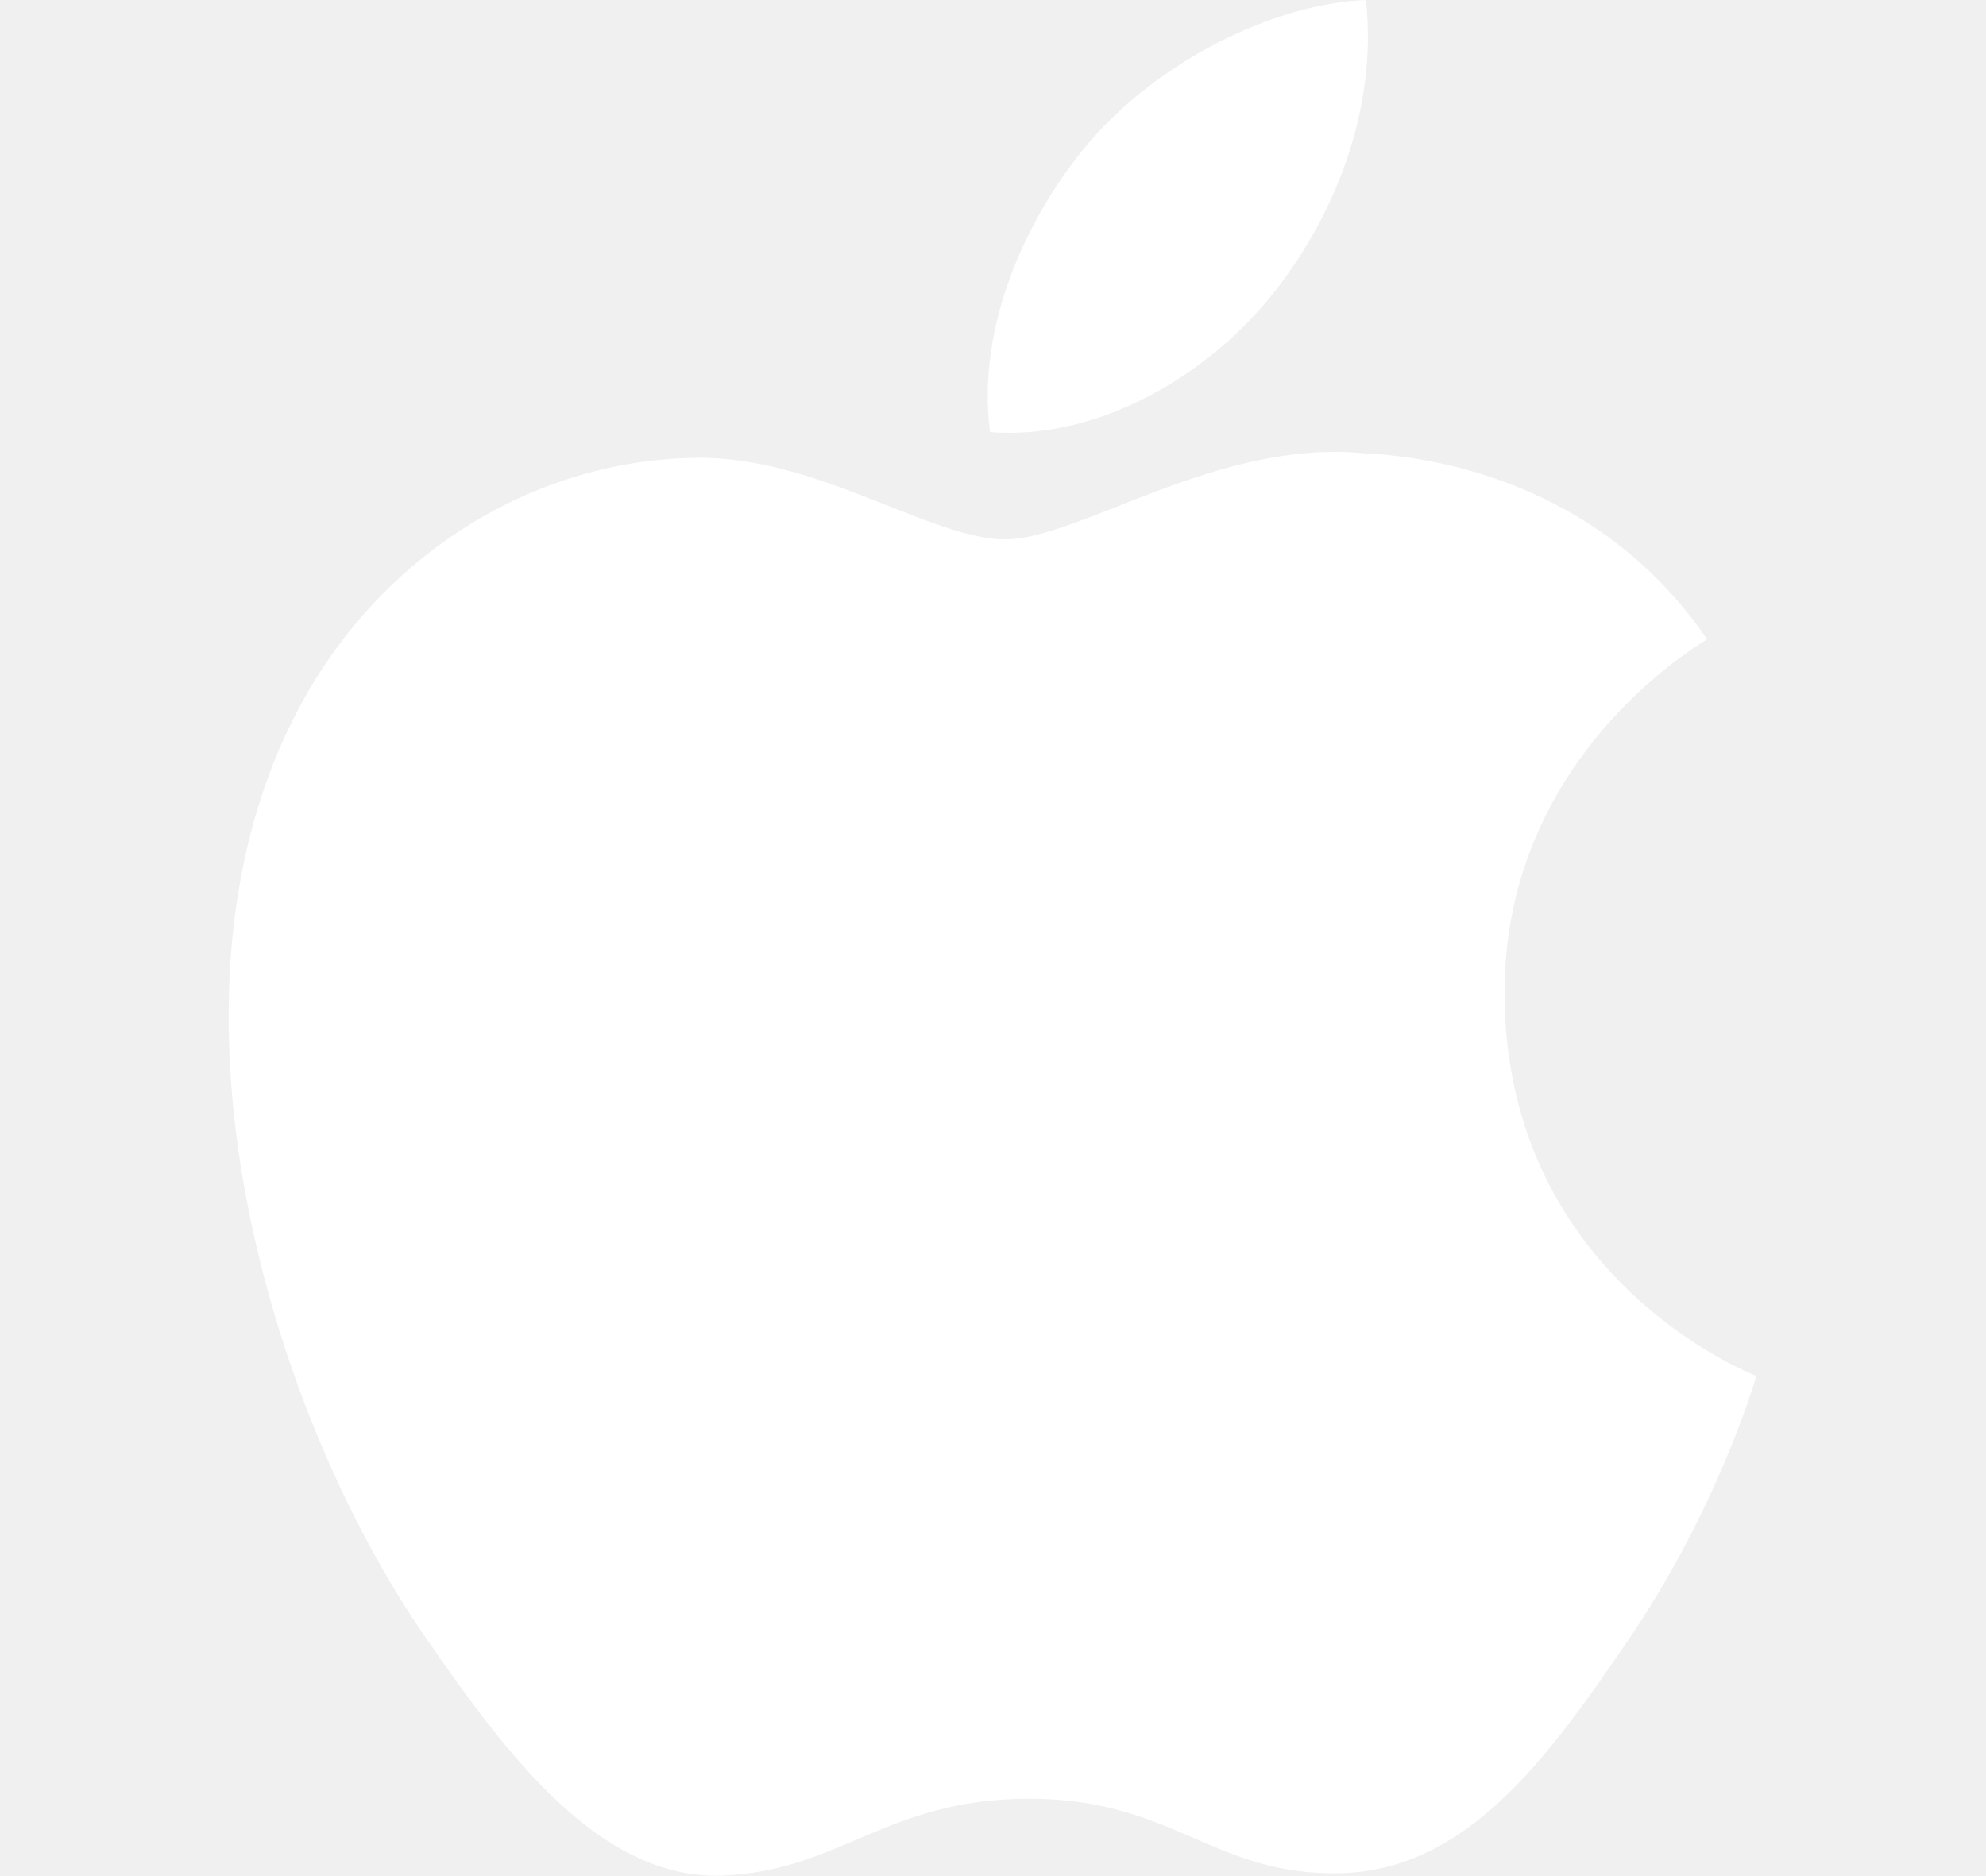
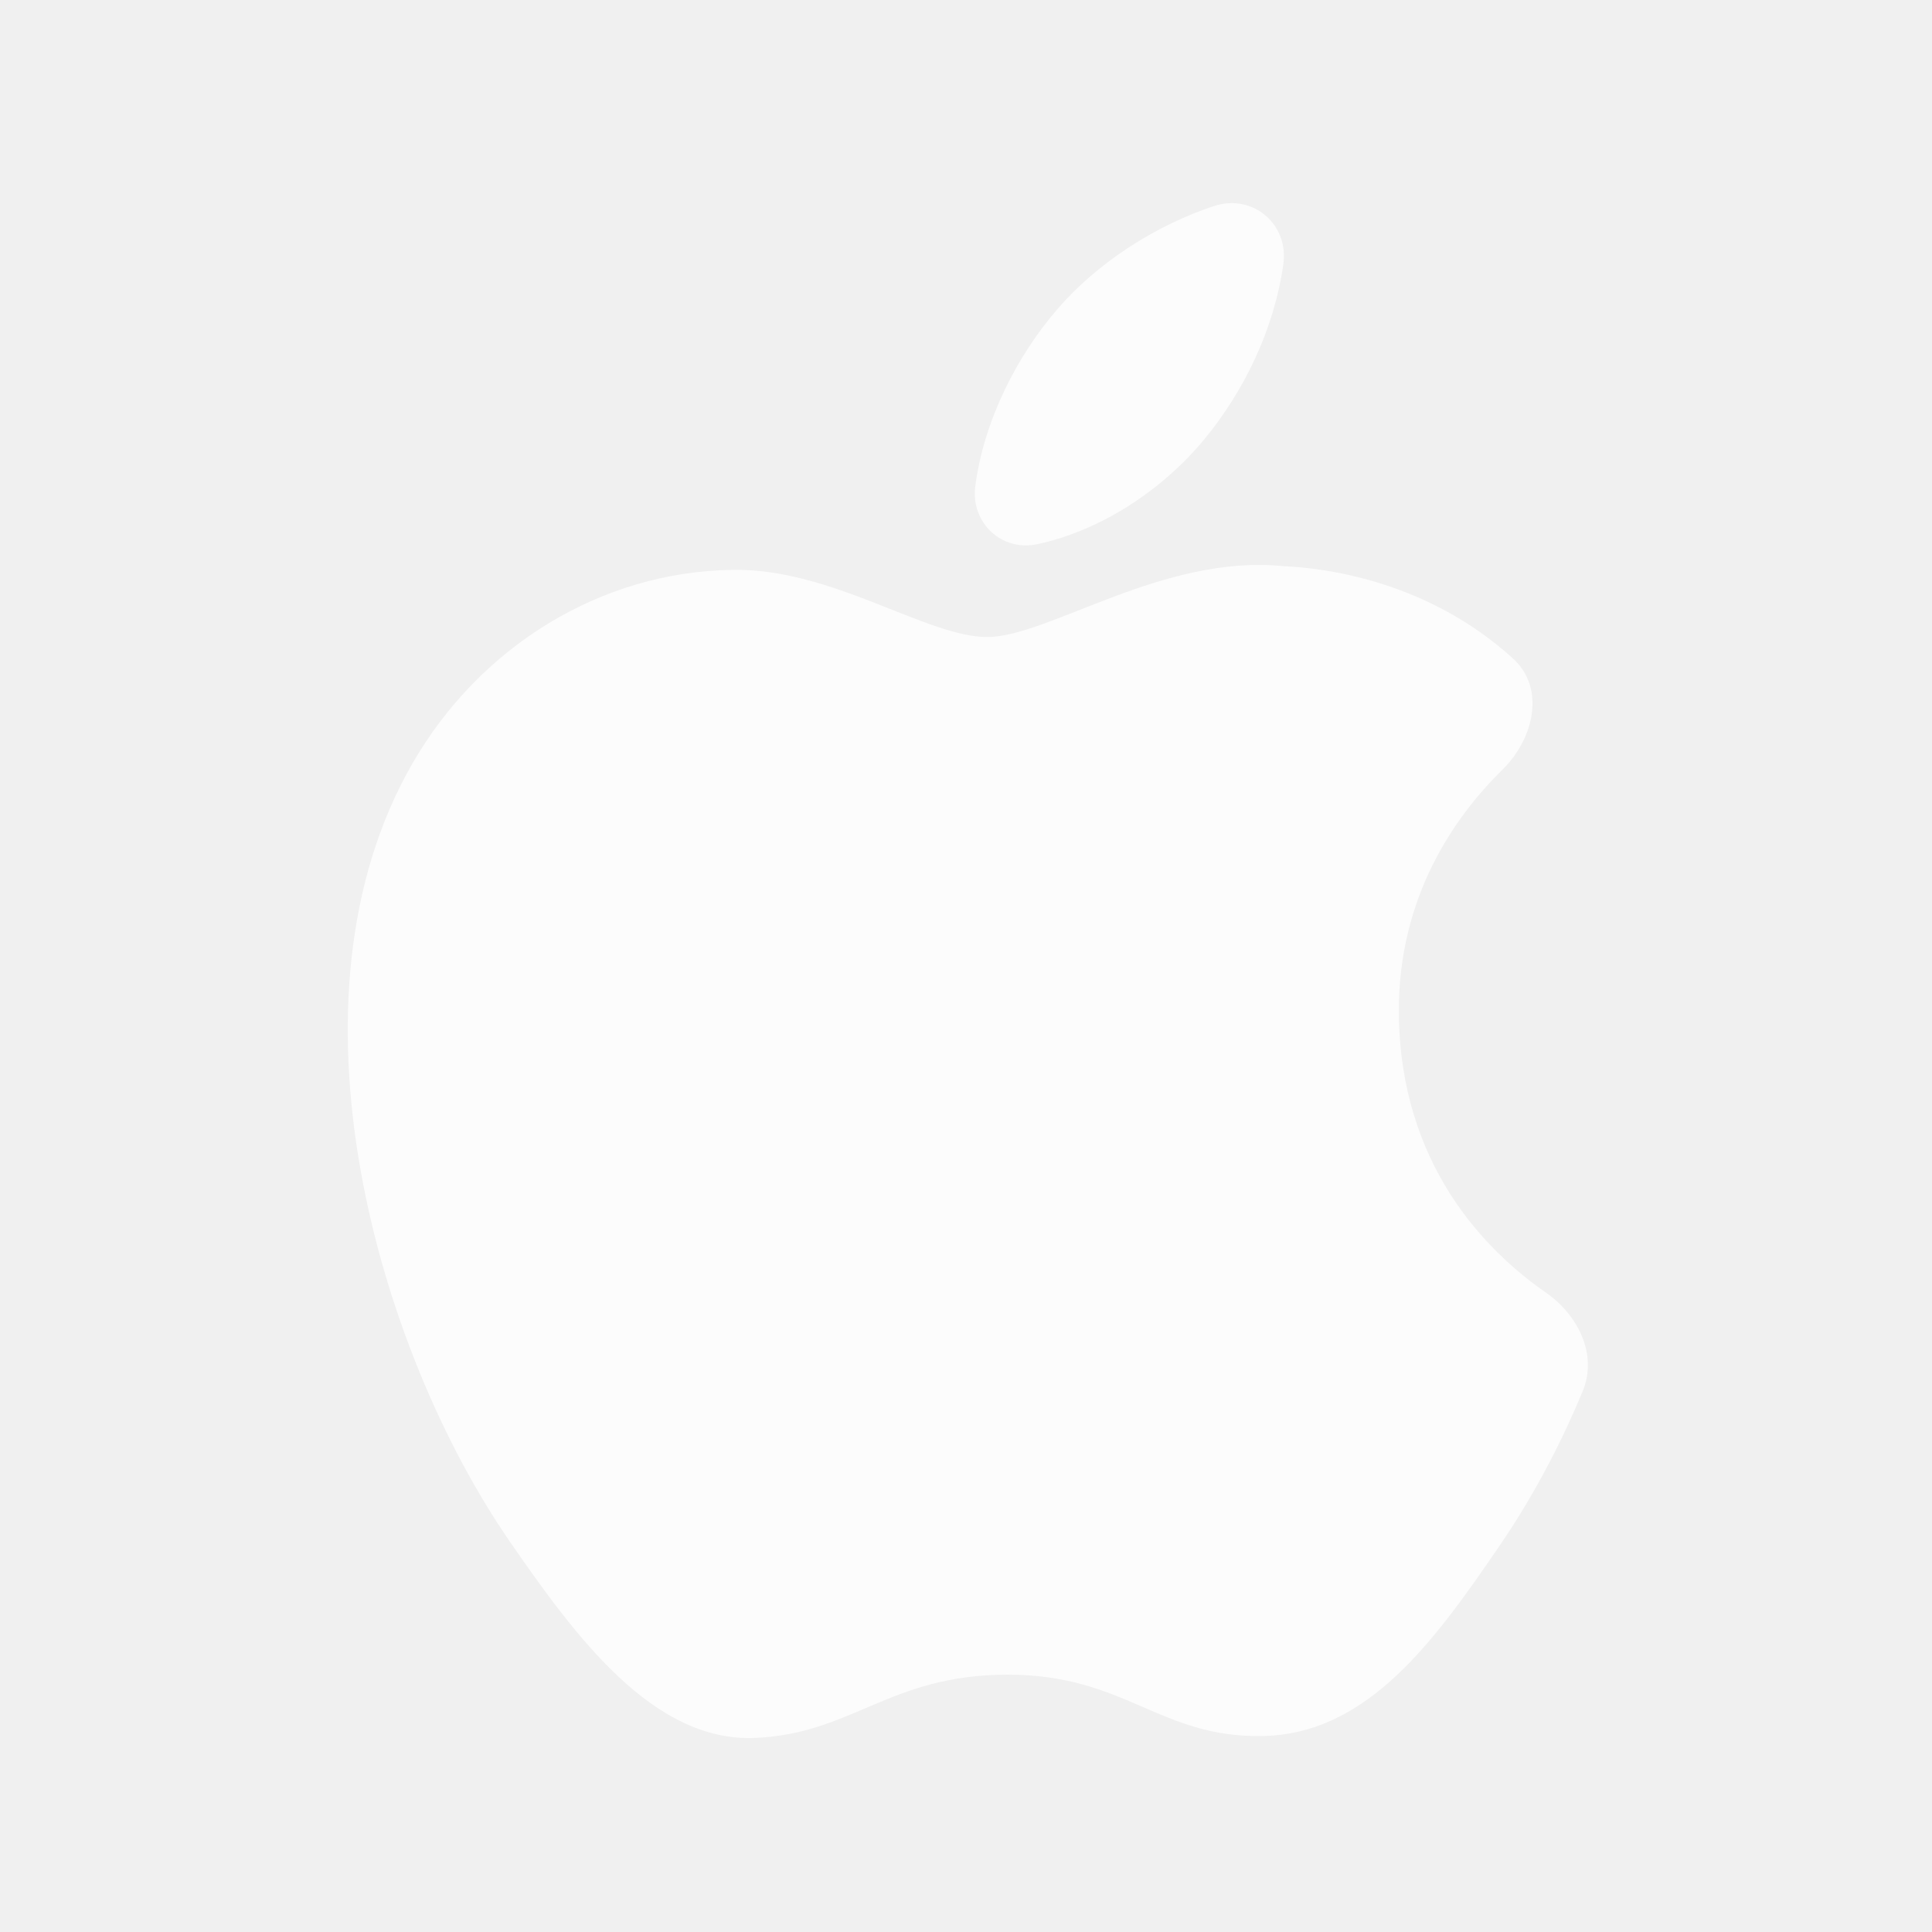
- <svg xmlns="http://www.w3.org/2000/svg" t="1649056705388" class="icon" viewBox="0 0 1084 1024" version="1.1" p-id="2201" width="25.406" height="24">
-   <defs>
-     <style type="text/css" />
-   </defs>
-   <path d="M821.235 544.015c-1.287-129.73 105.791-191.892 110.553-194.981-60.103-88.031-153.797-100.129-187.259-101.544-79.794-7.979-155.598 46.976-196.01 46.976-40.412 0-102.831-45.689-168.983-44.53-86.873 1.287-167.053 50.579-211.84 128.443-90.347 156.757-23.166 388.932 64.865 515.959 42.986 62.162 94.337 132.046 161.647 129.601 64.865-2.574 89.318-41.956 167.696-41.956s100.386 41.956 169.112 40.669c69.755-1.287 114.028-63.449 156.757-125.869 49.421-72.201 69.755-142.085 70.914-145.56C957.142 750.45 822.522 698.97 821.235 544.015L821.235 544.015 821.235 544.015zM692.278 163.449c35.779-43.372 59.846-103.475 53.282-163.449-51.48 2.059-113.9 34.234-150.836 77.477C561.647 115.959 532.561 177.22 540.412 235.907 597.812 240.412 656.499 206.692 692.278 163.449L692.278 163.449 692.278 163.449z" p-id="2202" fill="#ffffff" />
+ <svg xmlns="http://www.w3.org/2000/svg" width="25" height="25" viewBox="0 0 25 25" fill="none">
+   <path d="M18.101 13.116C18.119 15.07 19.22 16.182 20.006 16.728C20.424 17.019 20.675 17.532 20.48 18.002C20.259 18.537 19.908 19.266 19.401 20.007C18.567 21.225 17.702 22.439 16.339 22.464C15 22.489 14.569 21.67 13.039 21.67C11.508 21.67 11.029 22.439 9.762 22.489C8.446 22.539 7.444 21.172 6.604 19.958C4.886 17.475 3.574 12.941 5.336 9.881C6.212 8.361 7.776 7.399 9.475 7.374C10.767 7.35 11.986 8.243 12.775 8.243C13.565 8.243 15.046 7.169 16.604 7.326C17.14 7.349 18.469 7.512 19.579 8.522C20 8.905 19.85 9.557 19.444 9.957C18.826 10.564 18.087 11.606 18.101 13.116ZM15.584 5.684C16.096 5.064 16.486 4.265 16.606 3.421C16.681 2.901 16.21 2.502 15.71 2.666C14.952 2.915 14.19 3.407 13.678 4.006C13.182 4.579 12.734 5.416 12.62 6.293C12.559 6.761 12.96 7.141 13.422 7.042C14.263 6.861 15.053 6.327 15.584 5.684Z" fill="#FCFCFC" />
</svg>
